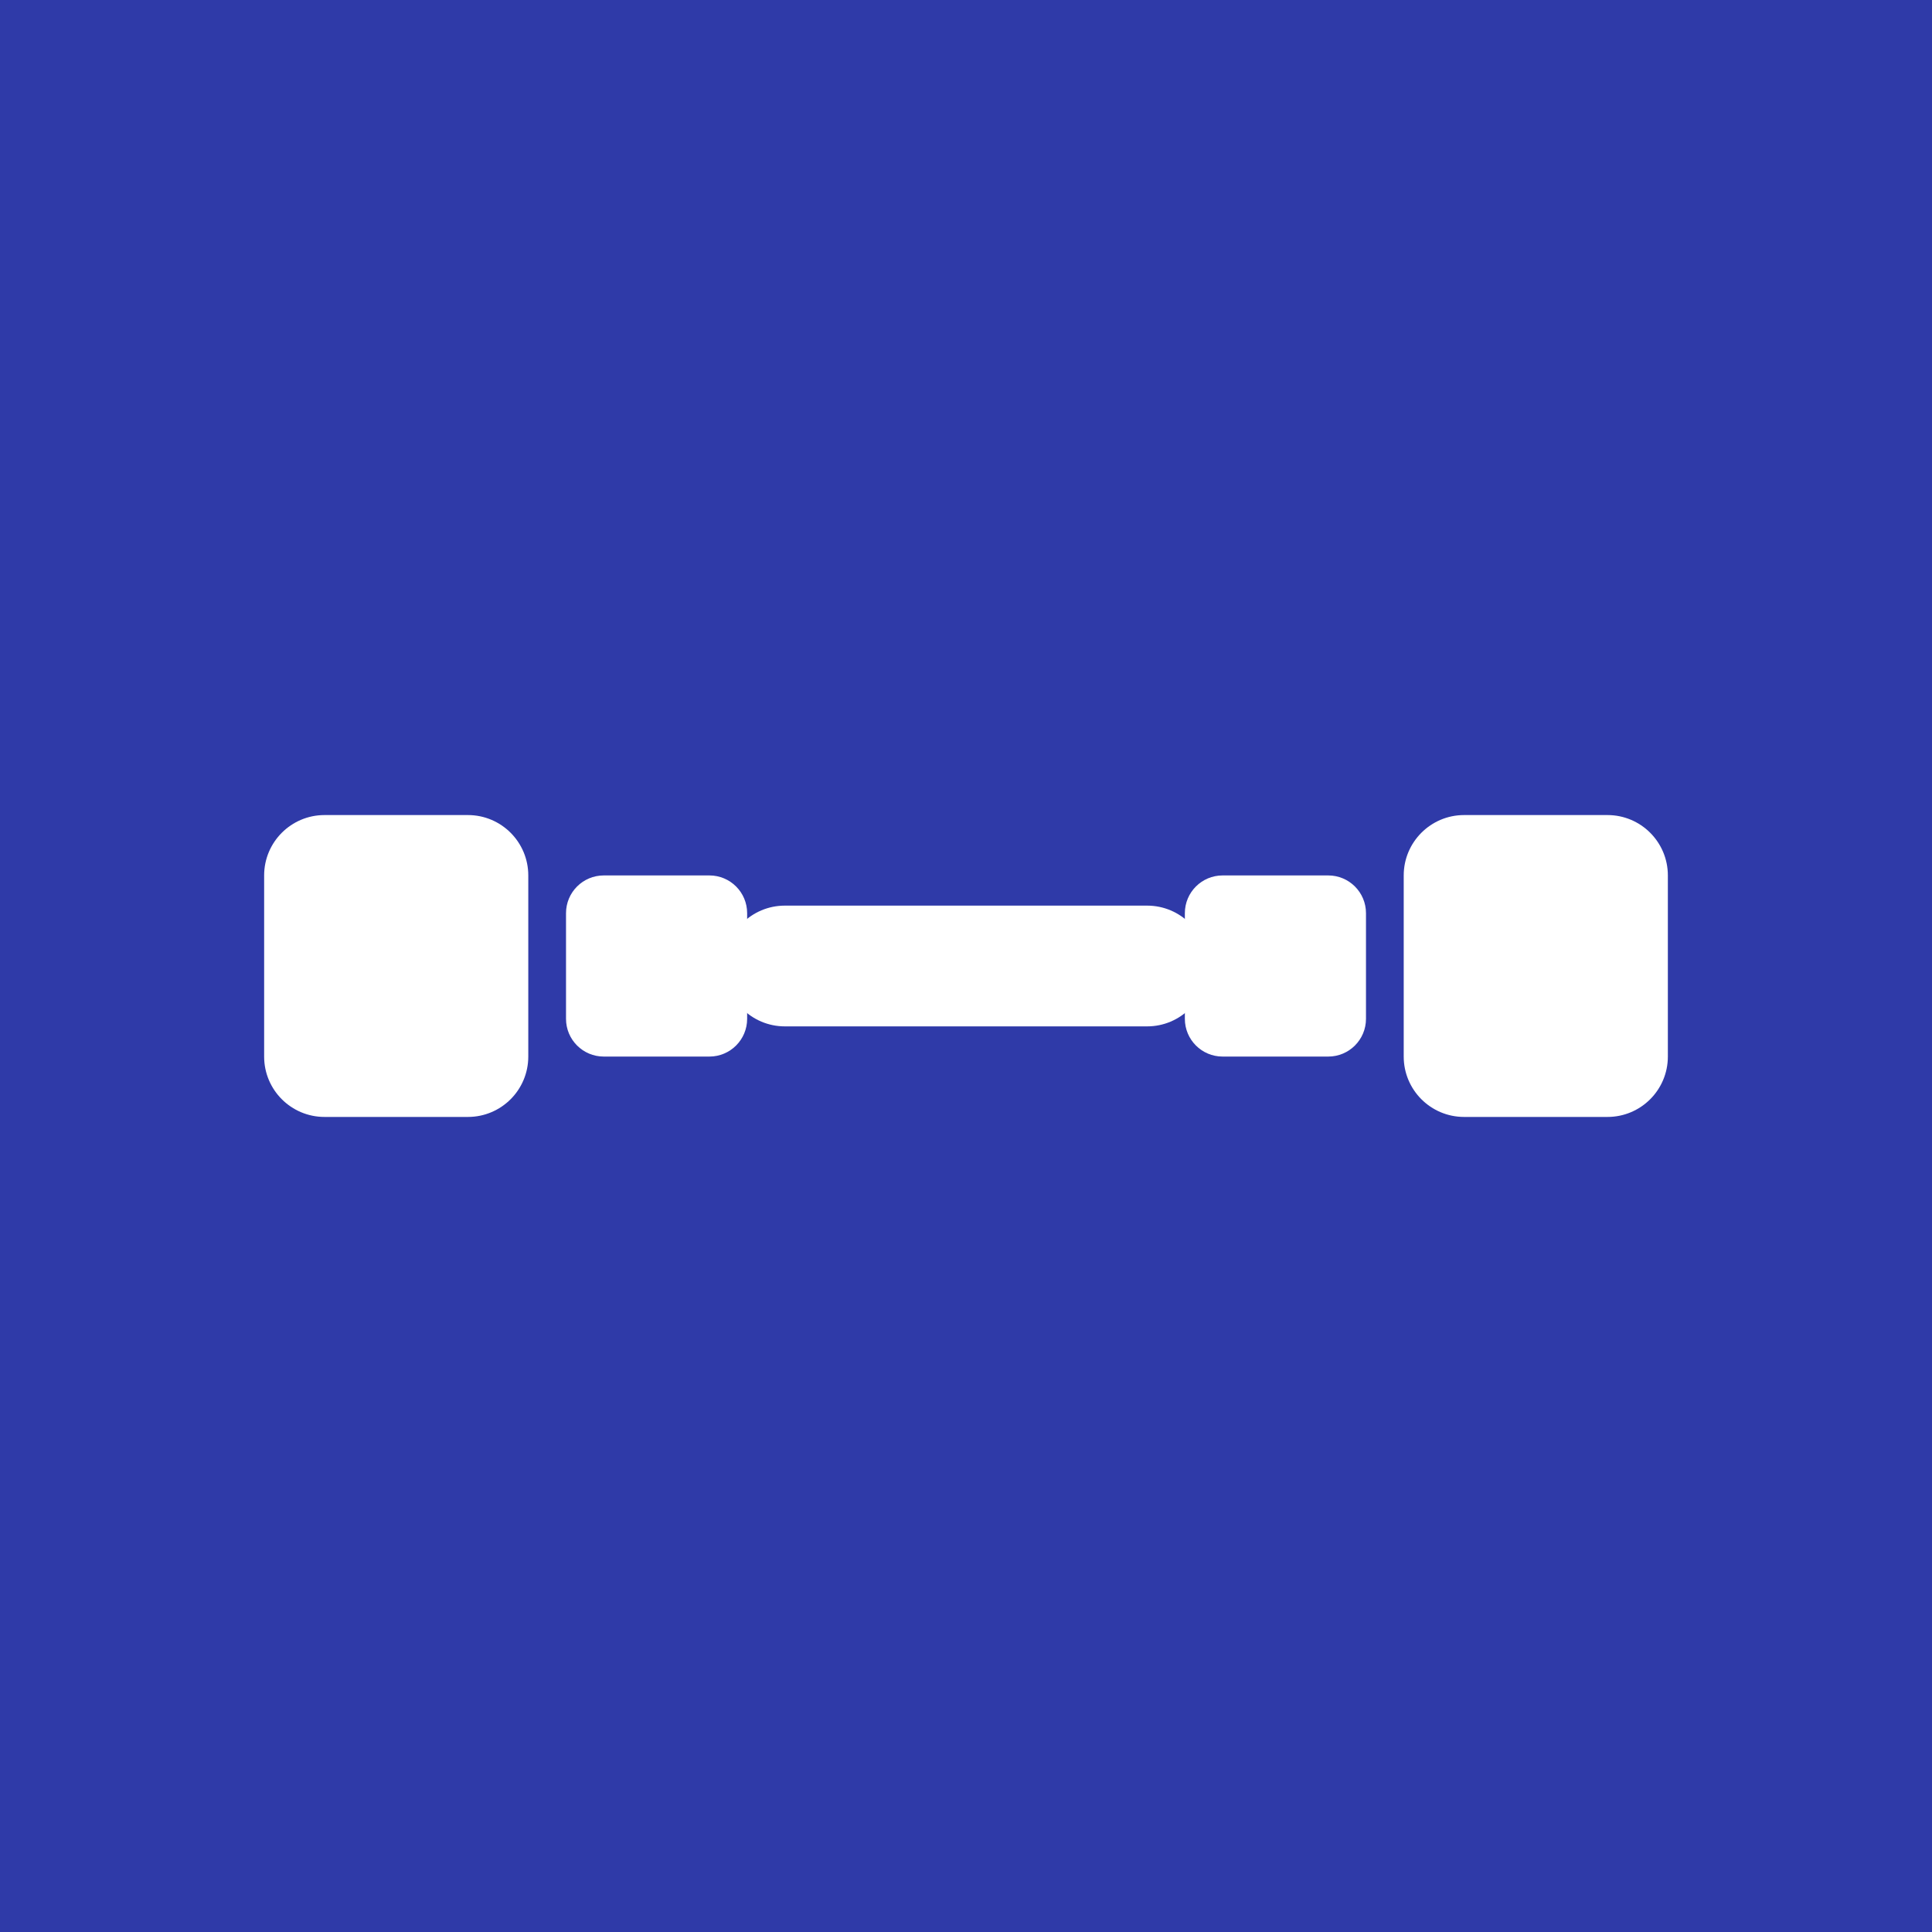
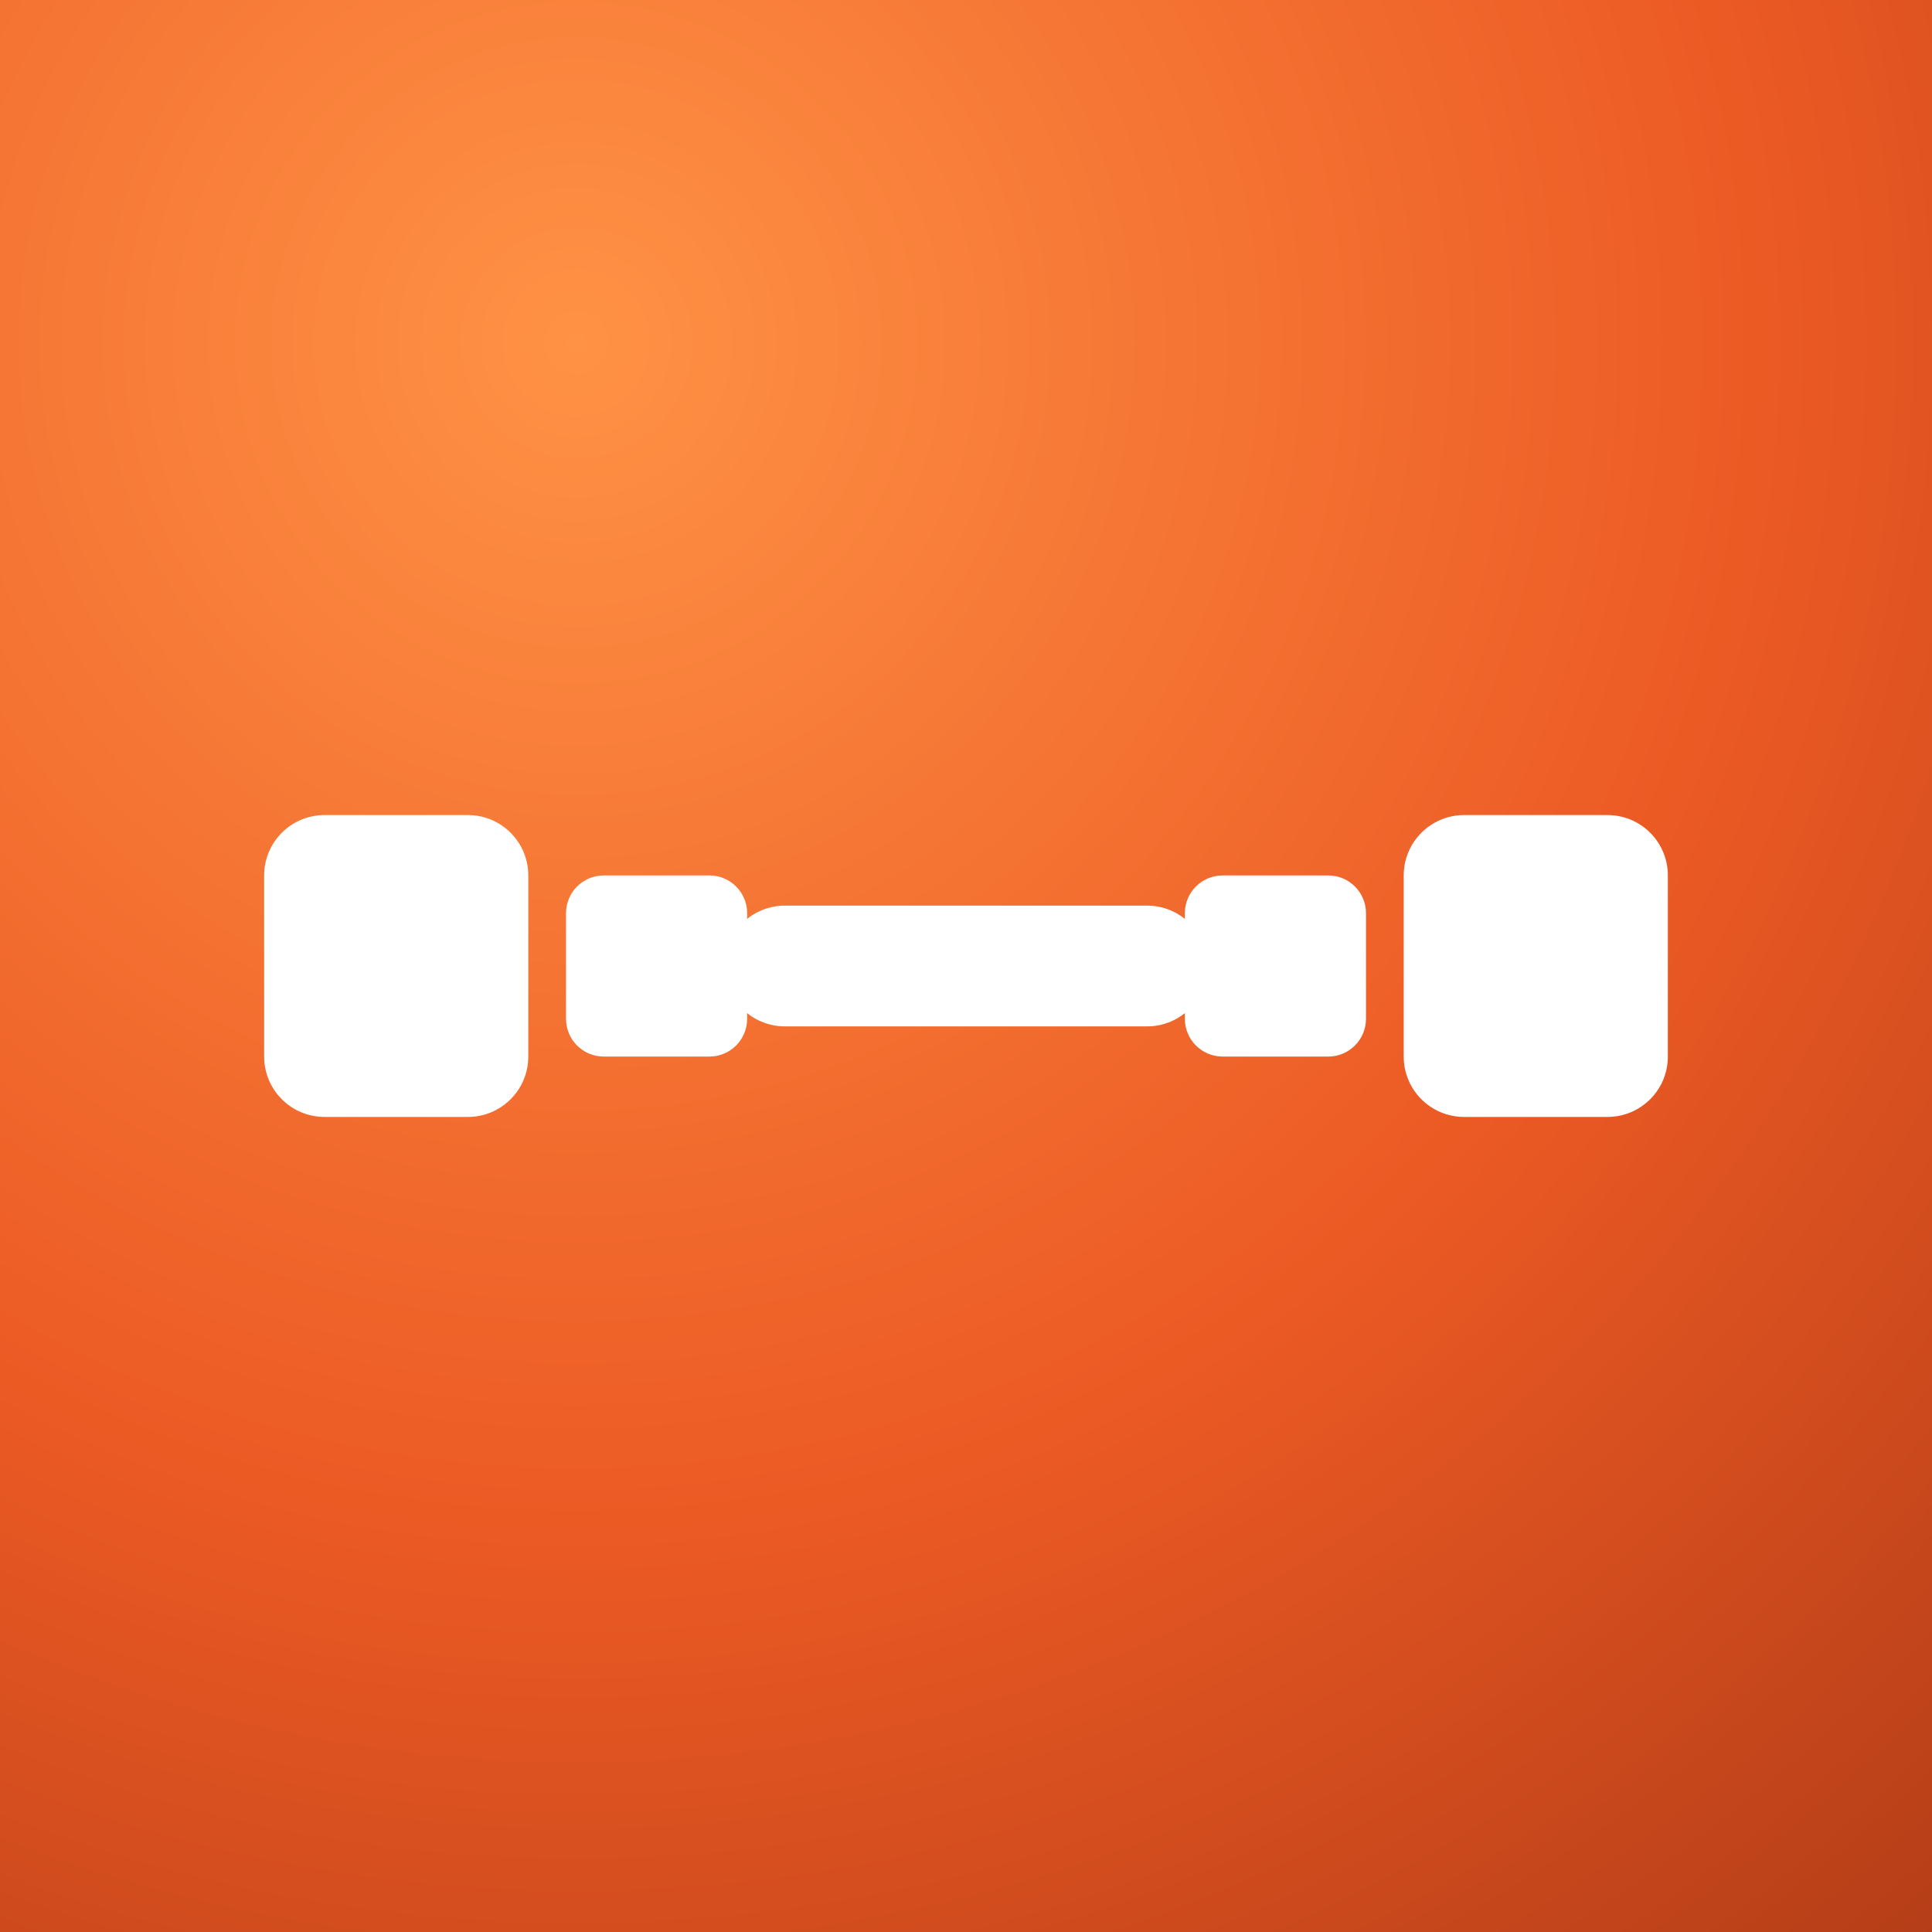
<svg xmlns="http://www.w3.org/2000/svg" viewBox="0 0 512 512">
-   <rect width="512" height="512" fill="#2f3aa8" />
+   <defs>
+     <radialGradient id="ember" cx="30%" cy="18%" r="110%">
+       <stop offset="0" stop-color="#ff9245" />
+       <stop offset="0.55" stop-color="#ec5a24" />
+       <stop offset="1" stop-color="#b23c17" />
+     </radialGradient>
+   </defs>
+   <rect width="512" height="512" fill="url(#ember)" />
  <g fill="#fff">
    <rect x="70" y="216" width="70" height="80" rx="16" />
    <rect x="372" y="216" width="70" height="80" rx="16" />
    <rect x="150" y="232" width="48" height="48" rx="10" />
    <rect x="314" y="232" width="48" height="48" rx="10" />
    <rect x="192" y="240" width="128" height="32" rx="16" />
  </g>
</svg>
